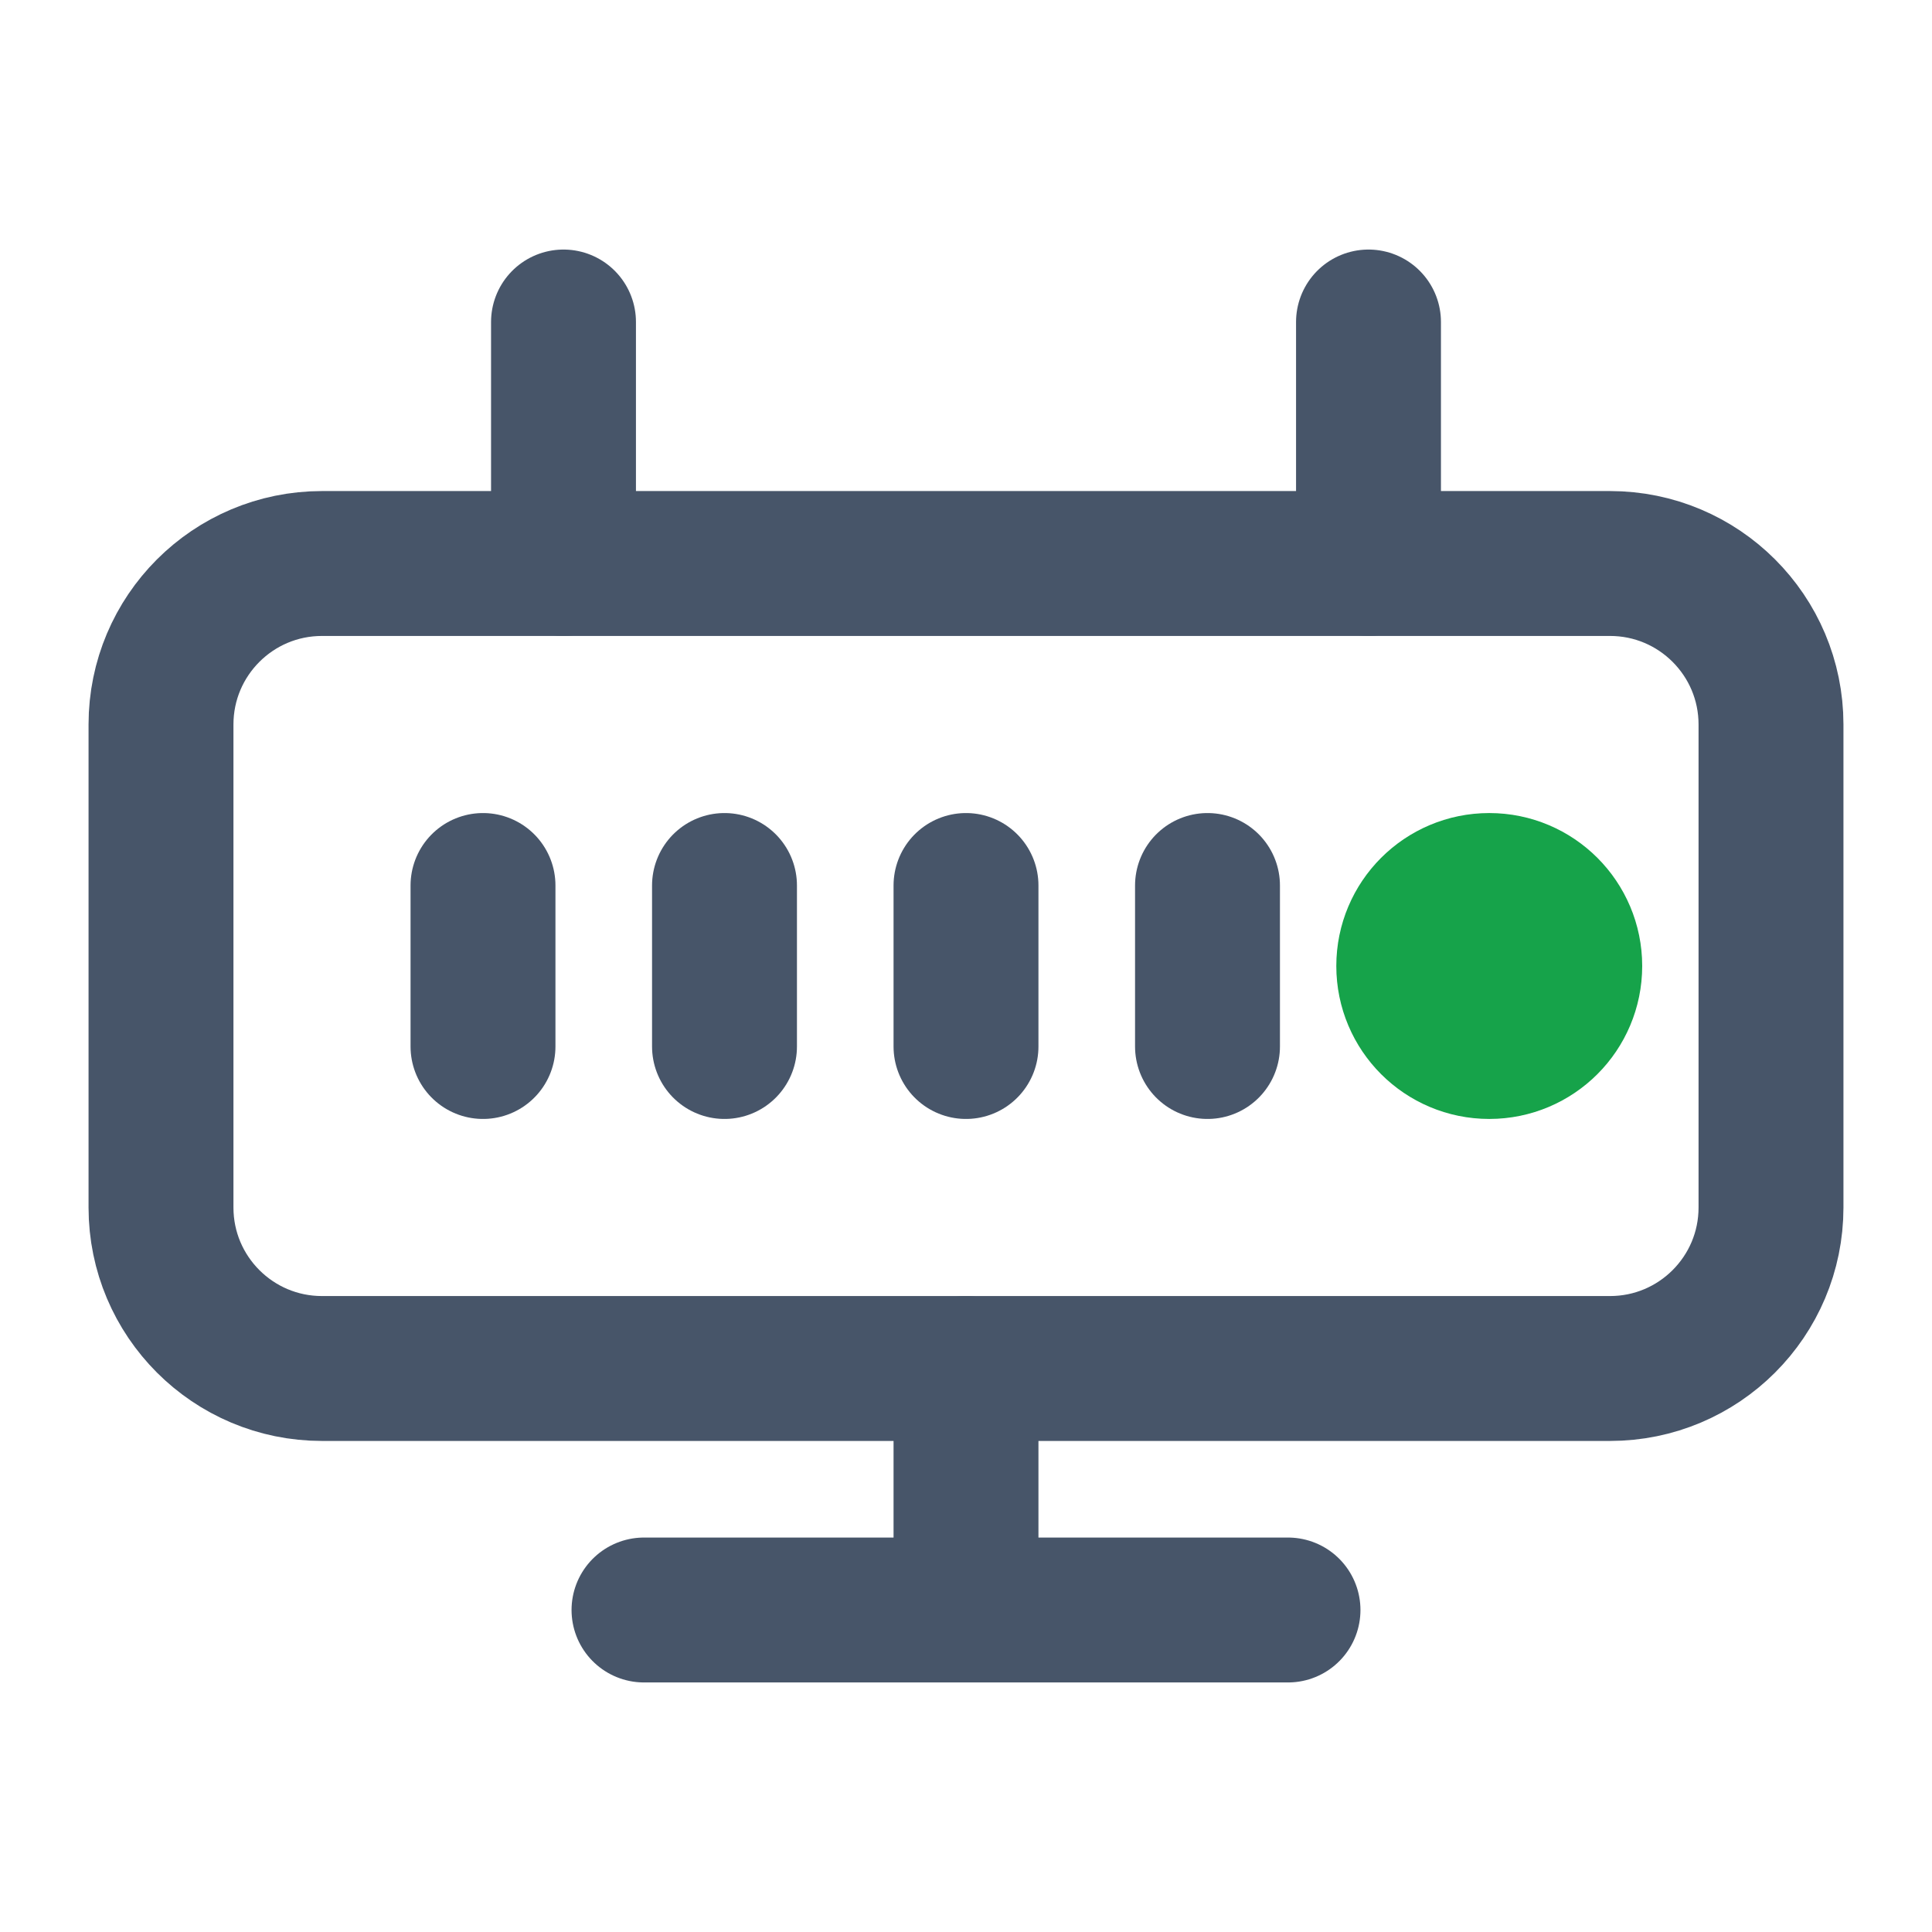
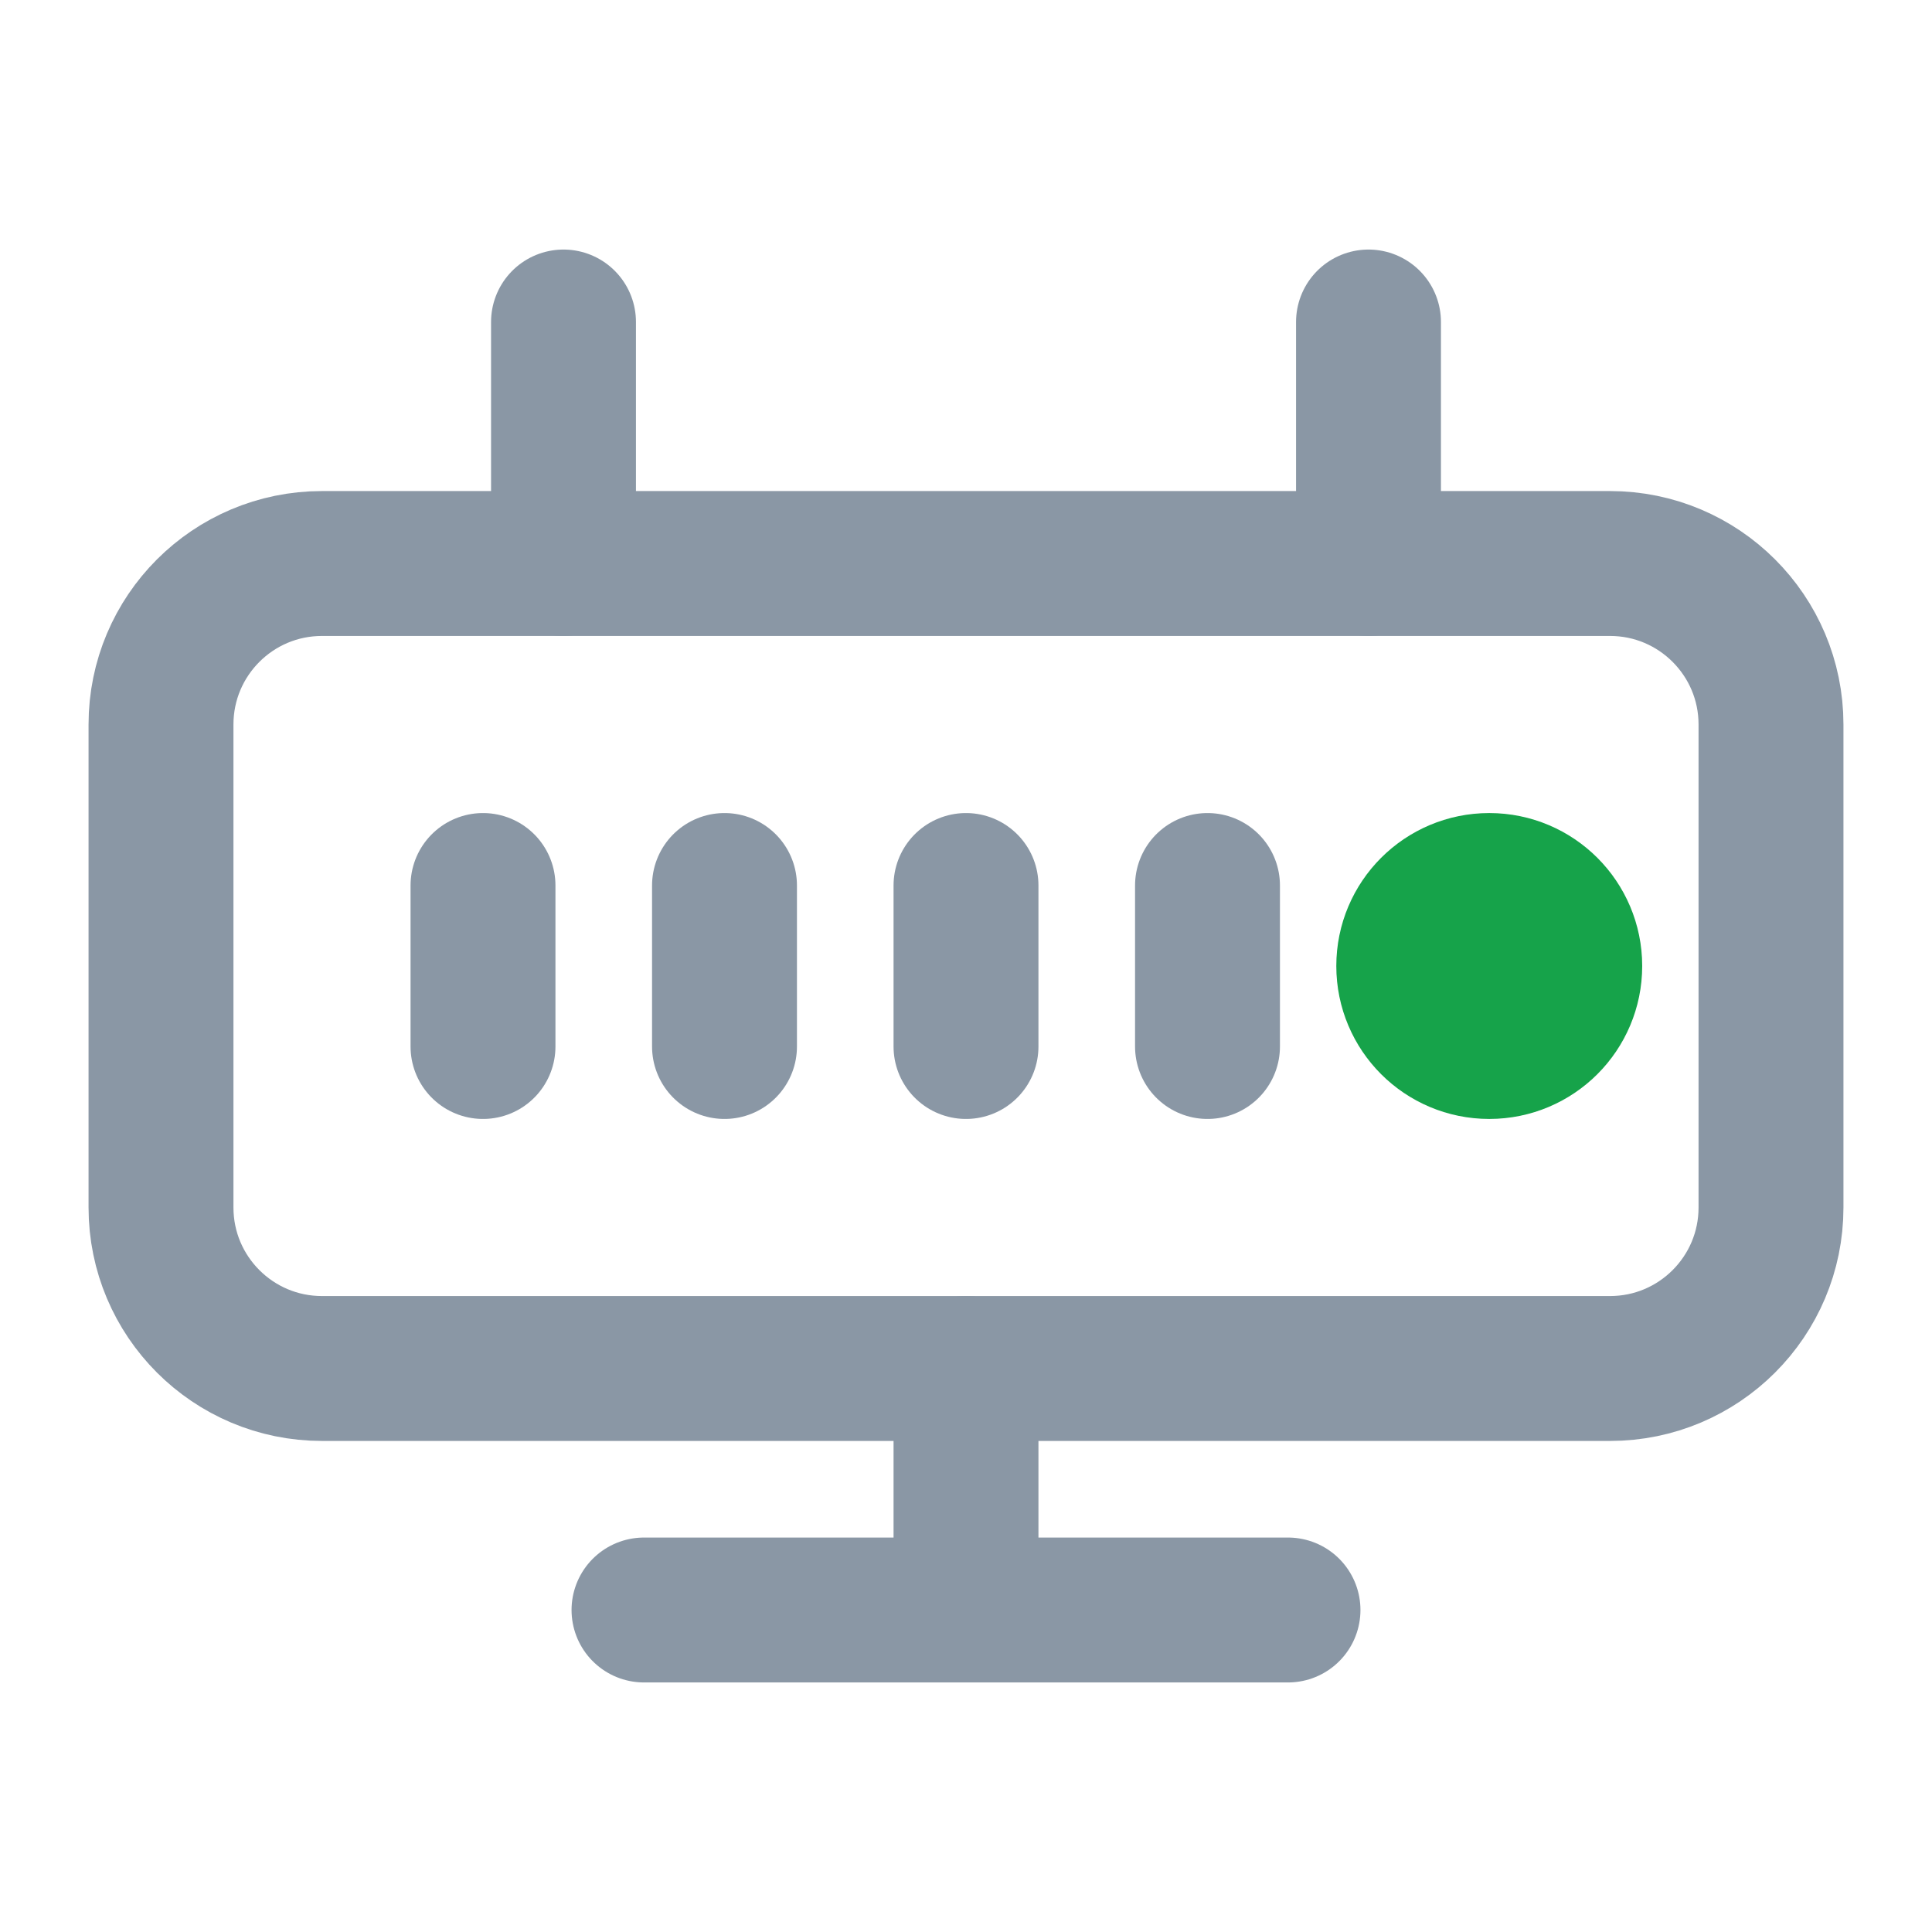
- <svg xmlns="http://www.w3.org/2000/svg" width="24" height="24" viewBox="0 0 24 24" fill="none" stroke="#475569" stroke-width="1.8" stroke-linecap="round" stroke-linejoin="round">
+ <svg xmlns="http://www.w3.org/2000/svg" width="24" height="24" viewBox="0 0 24 24" fill="none" stroke="#8a97a5" stroke-width="1.8" stroke-linecap="round" stroke-linejoin="round">
  <rect x="2" y="7" width="20" height="10" rx="2" />
  <path d="M6 11v2M9 11v2M12 11v2M15 11v2" />
  <circle cx="18.5" cy="12" r="1" fill="#16a34a" stroke="#16a34a" />
  <path d="M7 7V4M17 7V4M12 17v3M8 20h8" />
</svg>
